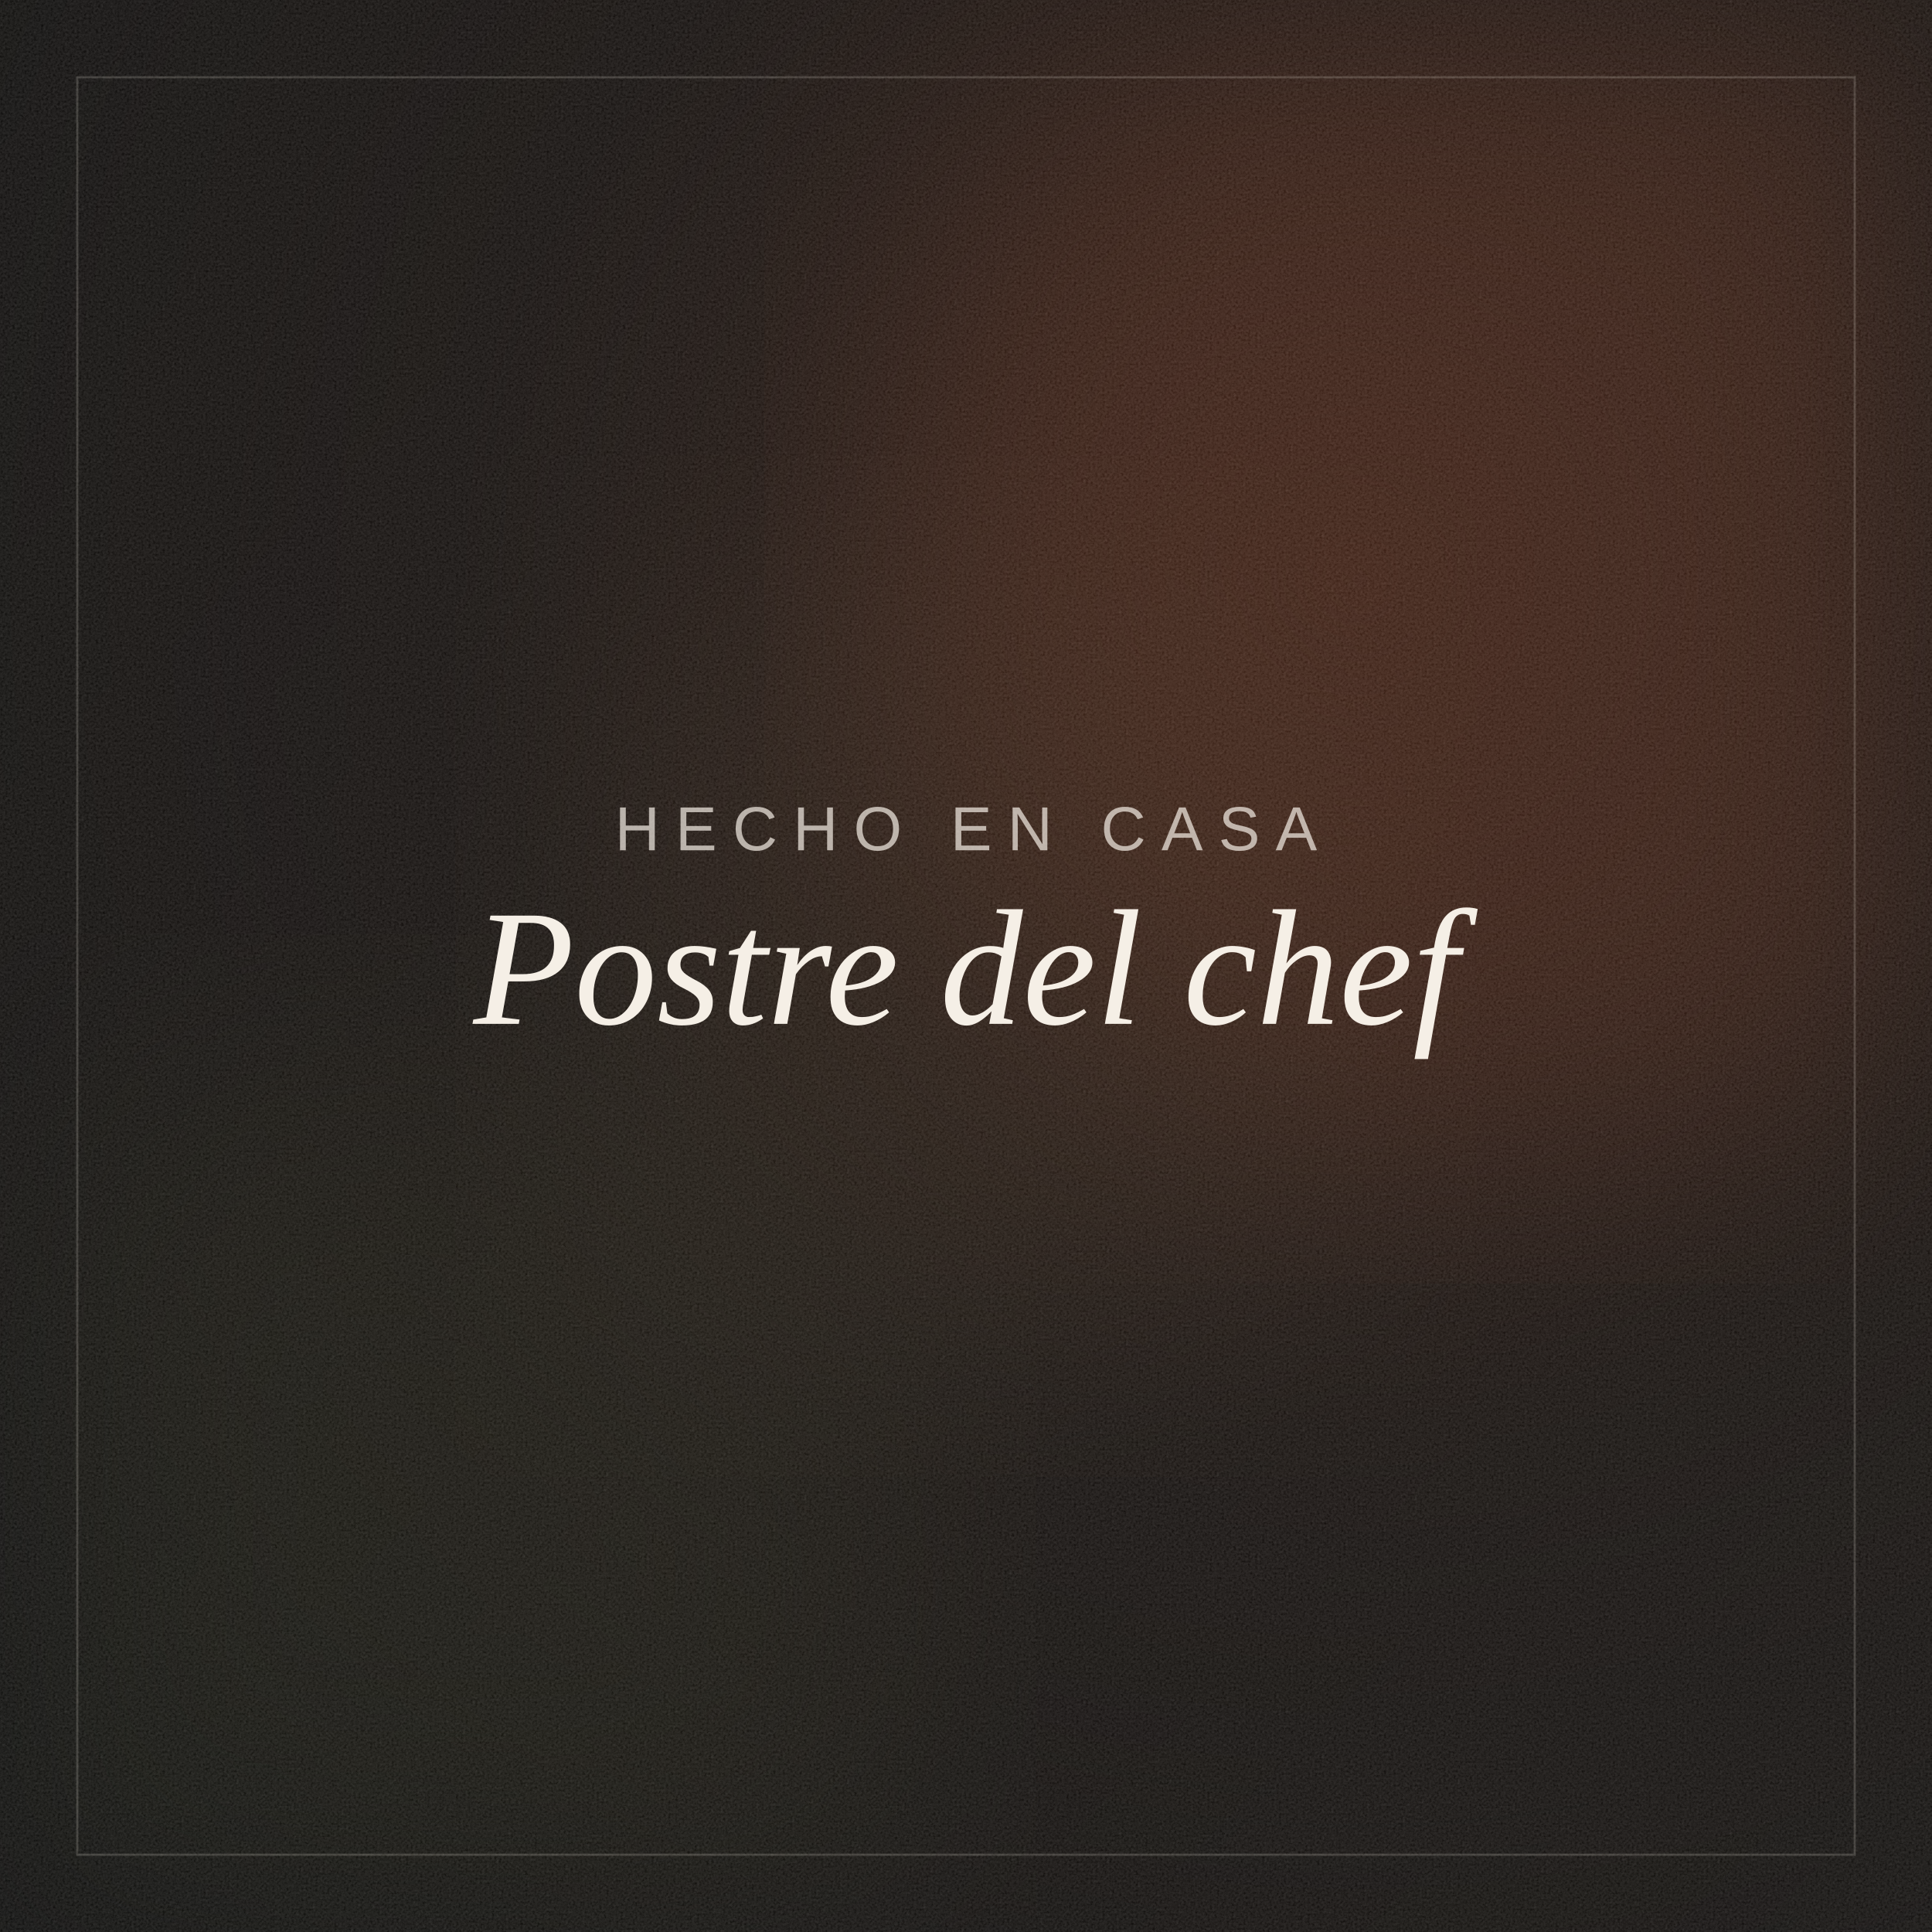
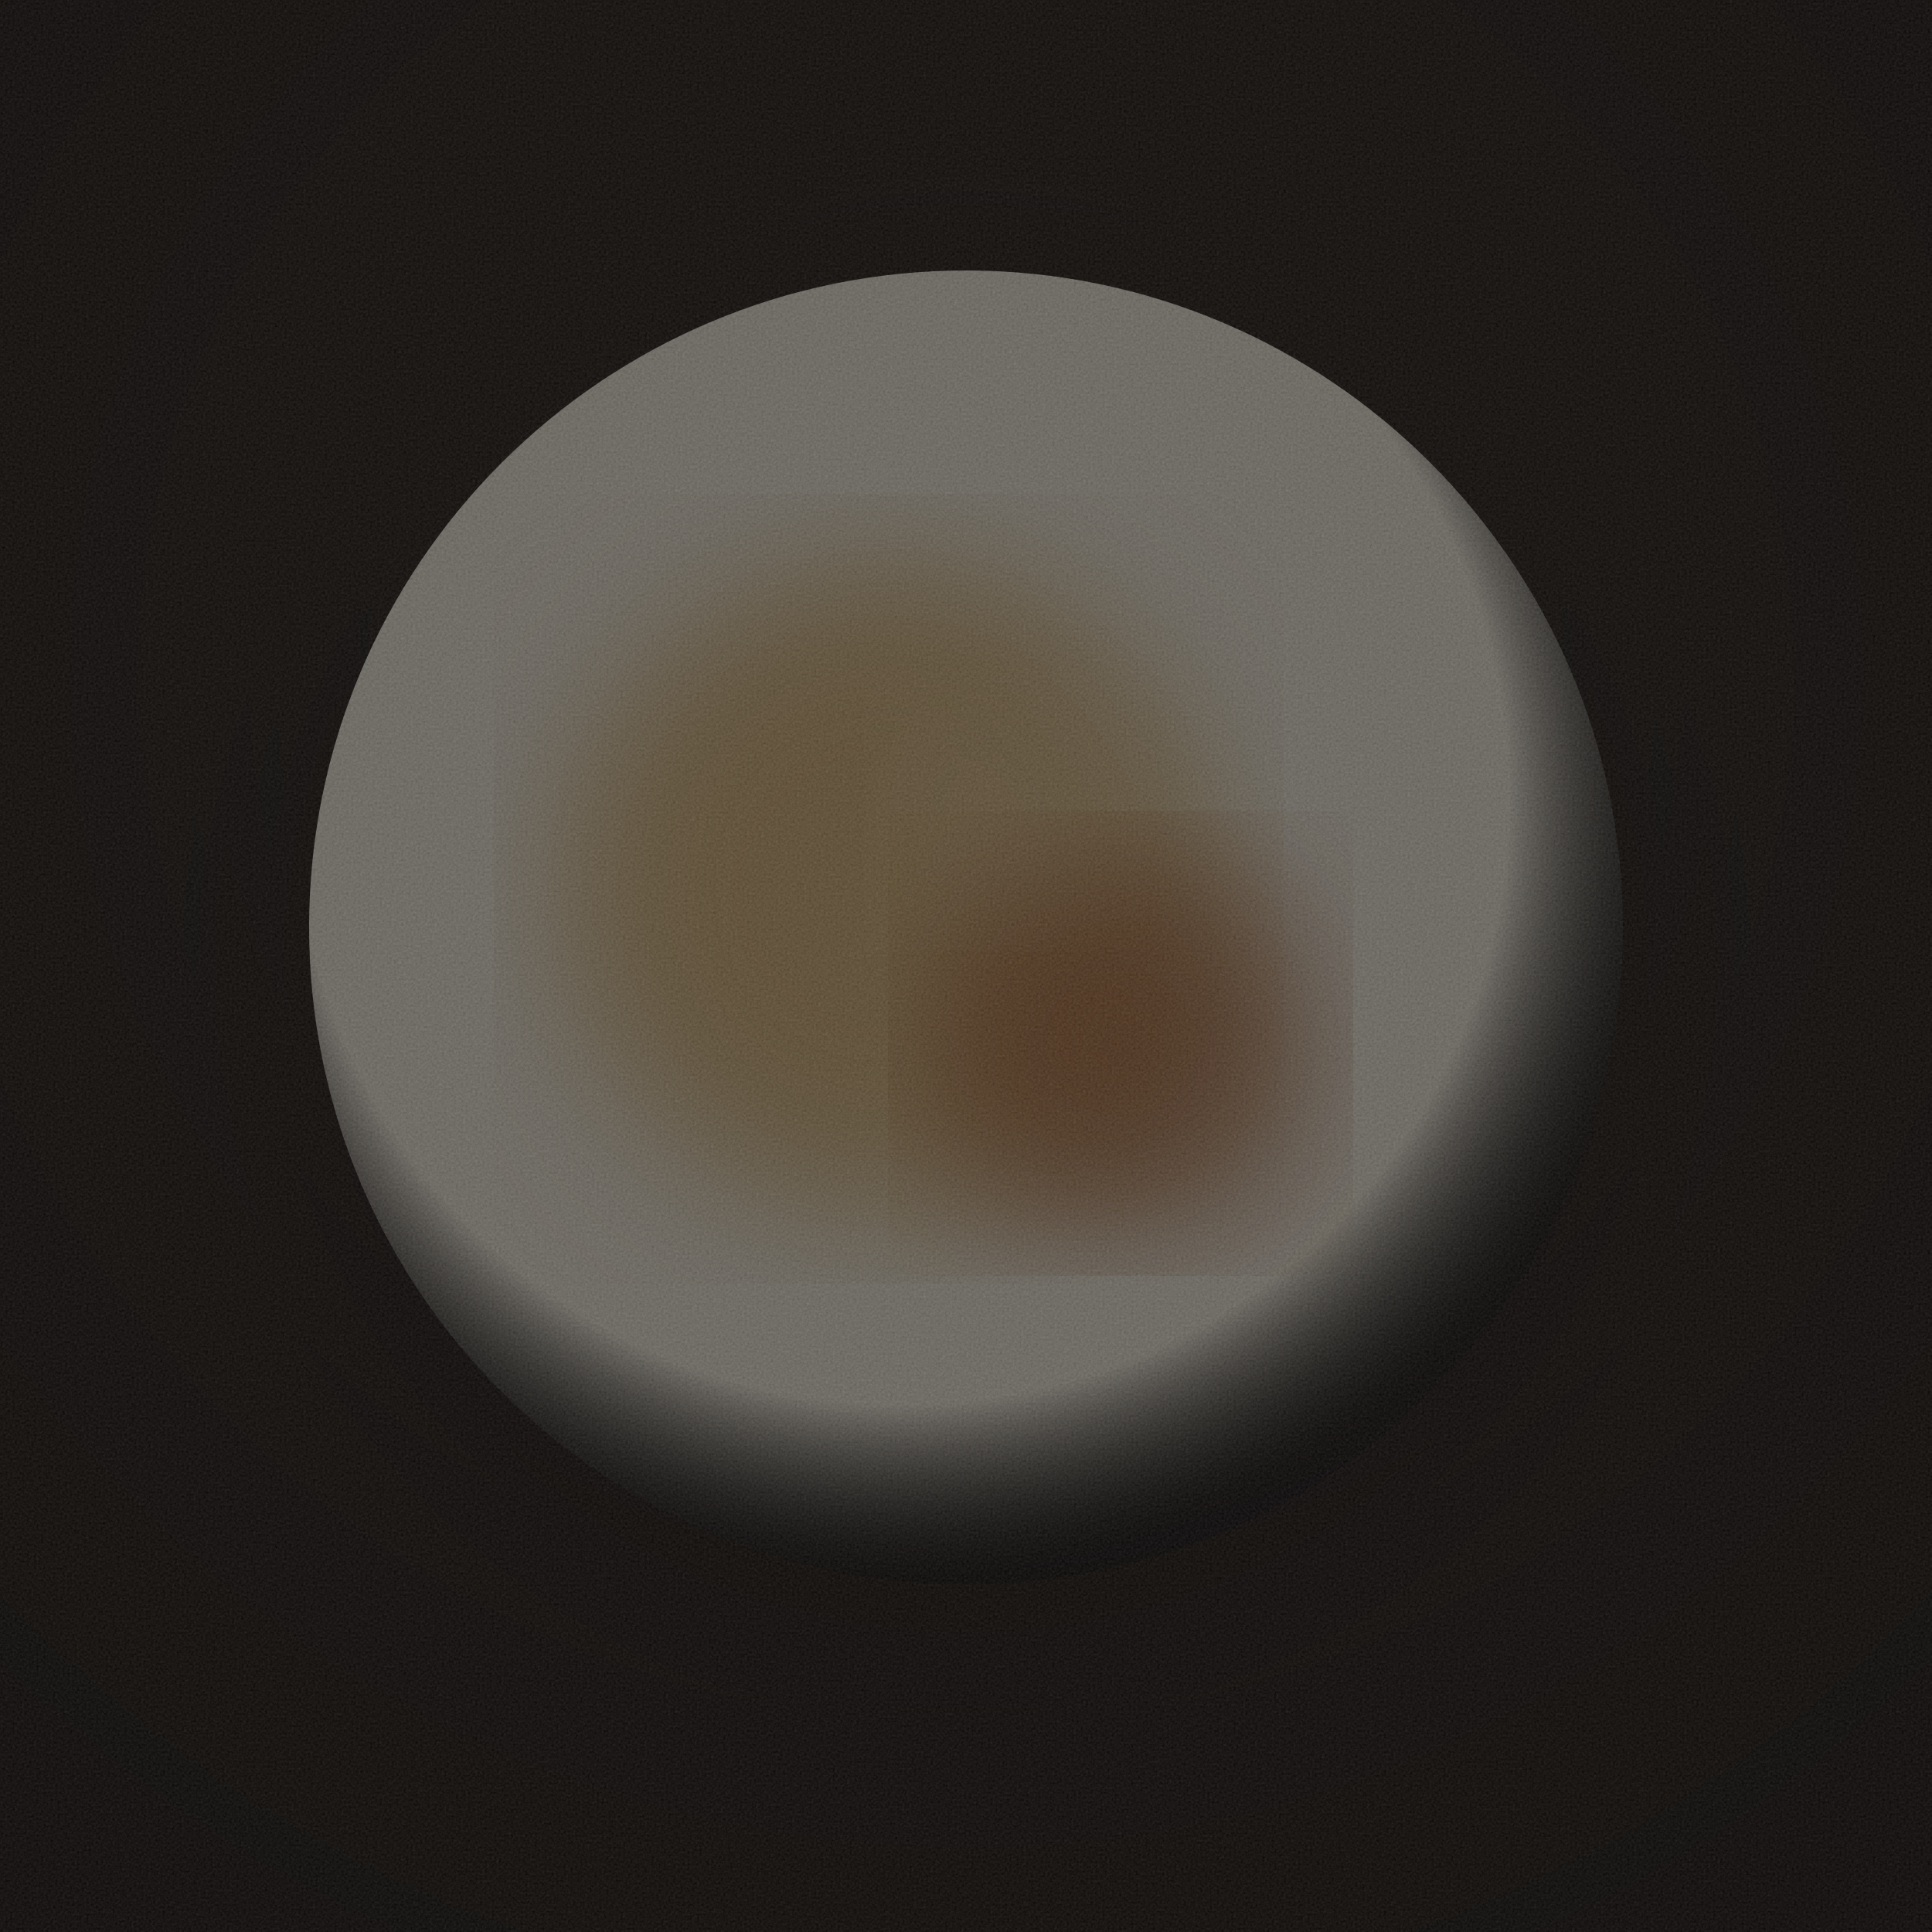
- <svg xmlns="http://www.w3.org/2000/svg" width="900" height="900" viewBox="0 0 900 900" role="img" aria-label="Postre del chef">
+ <svg xmlns="http://www.w3.org/2000/svg" width="900" height="900" viewBox="0 0 900 900" role="img" aria-label="Plato Sal Marina">
  <defs>
-     <linearGradient id="grad-d4" x1="0" y1="0" x2="1" y2="1">
-       <stop offset="0" stop-color="#1A1A18" />
-       <stop offset="1" stop-color="#26241F" />
-     </linearGradient>
-     <radialGradient id="glow-d4" cx="0.7" cy="0.3" r="0.9">
-       <stop offset="0" stop-color="#E0683A" stop-opacity="0.55" />
-       <stop offset="0.5" stop-color="#E0683A" stop-opacity="0.12" />
-       <stop offset="1" stop-color="#E0683A" stop-opacity="0" />
+     <radialGradient id="srf-d4" cx="0.5" cy="0.35" r="0.85">
+       <stop offset="0" stop-color="#241a14" />
+       <stop offset="1" stop-color="#120b08" />
    </radialGradient>
-     <filter id="soft-d4">
-       <feGaussianBlur stdDeviation="63" />
+     <radialGradient id="plt-d4" cx="0.45" cy="0.4" r="0.6">
+       <stop offset="0" stop-color="#efe7d8" />
+       <stop offset="0.78" stop-color="#efe7d8" />
+       <stop offset="1" stop-color="#000" stop-opacity="0.25" />
+     </radialGradient>
+     <filter id="b-d4">
+       <feGaussianBlur stdDeviation="34" />
    </filter>
-     <filter id="noise-d4">
+     <filter id="g-d4">
      <feTurbulence type="fractalNoise" baseFrequency="0.9" numOctaves="2" stitchTiles="stitch" />
      <feColorMatrix type="saturate" values="0" />
      <feComponentTransfer>
-         <feFuncA type="linear" slope="0.06" />
+         <feFuncA type="linear" slope="0.05" />
      </feComponentTransfer>
      <feComposite operator="over" in2="SourceGraphic" />
    </filter>
  </defs>
-   <rect width="900" height="900" fill="url(#grad-d4)" />
-   <circle cx="702" cy="252" r="288" fill="#E0683A" opacity="0.5" filter="url(#soft-d4)" />
-   <circle cx="180" cy="738" r="252" fill="#6B7340" opacity="0.28" filter="url(#soft-d4)" />
-   <circle cx="450" cy="450" r="198" fill="#C9A86A" opacity="0.18" filter="url(#soft-d4)" />
-   <rect width="900" height="900" fill="url(#glow-d4)" />
-   <rect width="900" height="900" filter="url(#noise-d4)" opacity="0.7" />
-   <rect x="36" y="36" width="828" height="828" fill="none" stroke="#F5EFE6" stroke-opacity="0.18" stroke-width="1" />
-   <g text-anchor="middle" font-family="Georgia, 'Times New Roman', serif">
-     <text x="450" y="396.1" font-family="Arial, Helvetica, sans-serif" font-size="29" letter-spacing="7.25" fill="#F5EFE6" fill-opacity="0.7">HECHO EN CASA</text>
-     <text x="450" y="476.95" font-size="77" font-style="italic" fill="#F5EFE6">Postre del chef</text>
-   </g>
+   <rect width="900" height="900" fill="url(#srf-d4)" />
+   <circle cx="450" cy="450" r="324" fill="#000" opacity="0.18" filter="url(#b-d4)" />
+   <circle cx="450" cy="432" r="306" fill="url(#plt-d4)" />
+   <circle cx="414" cy="414" r="153" fill="#caa15e" opacity="0.85" filter="url(#b-d4)" />
+   <circle cx="522" cy="486" r="90" fill="#9c5a2a" opacity="0.8" filter="url(#b-d4)" />
+   <circle cx="468" cy="378" r="54" fill="#fff" opacity="0.12" filter="url(#b-d4)" />
+   <rect width="900" height="900" filter="url(#g-d4)" opacity="0.6" />
</svg>
